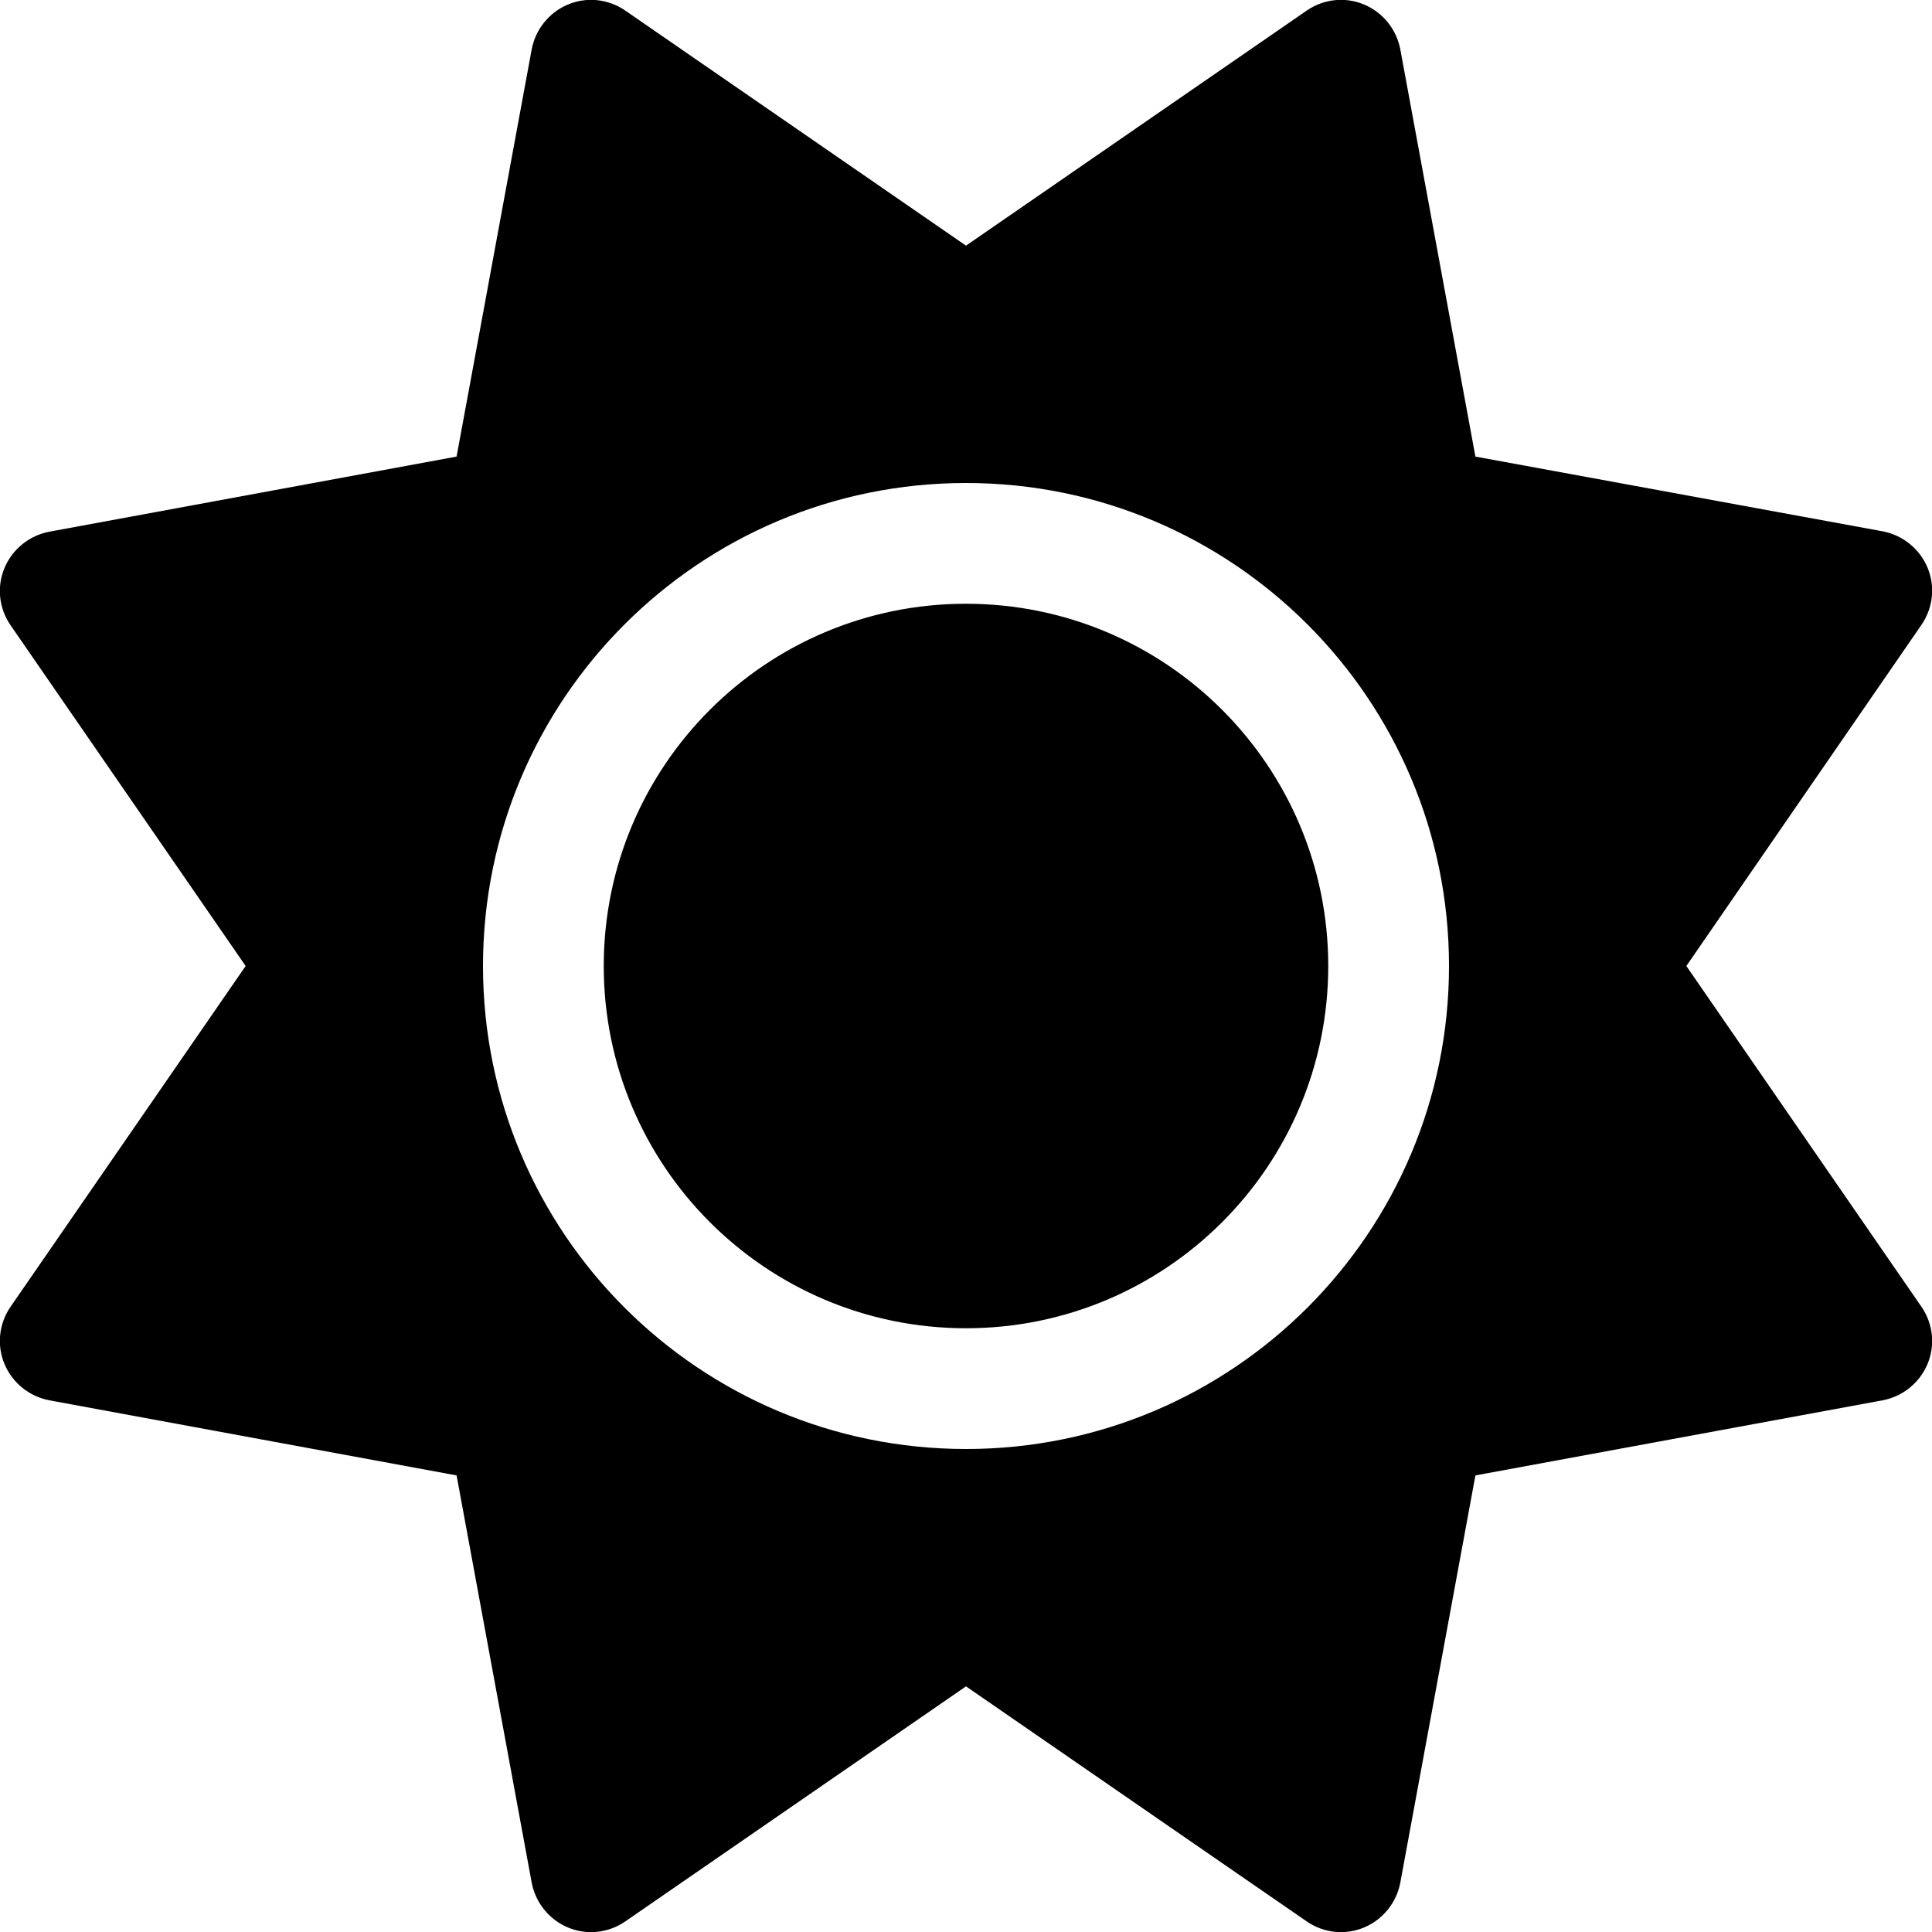
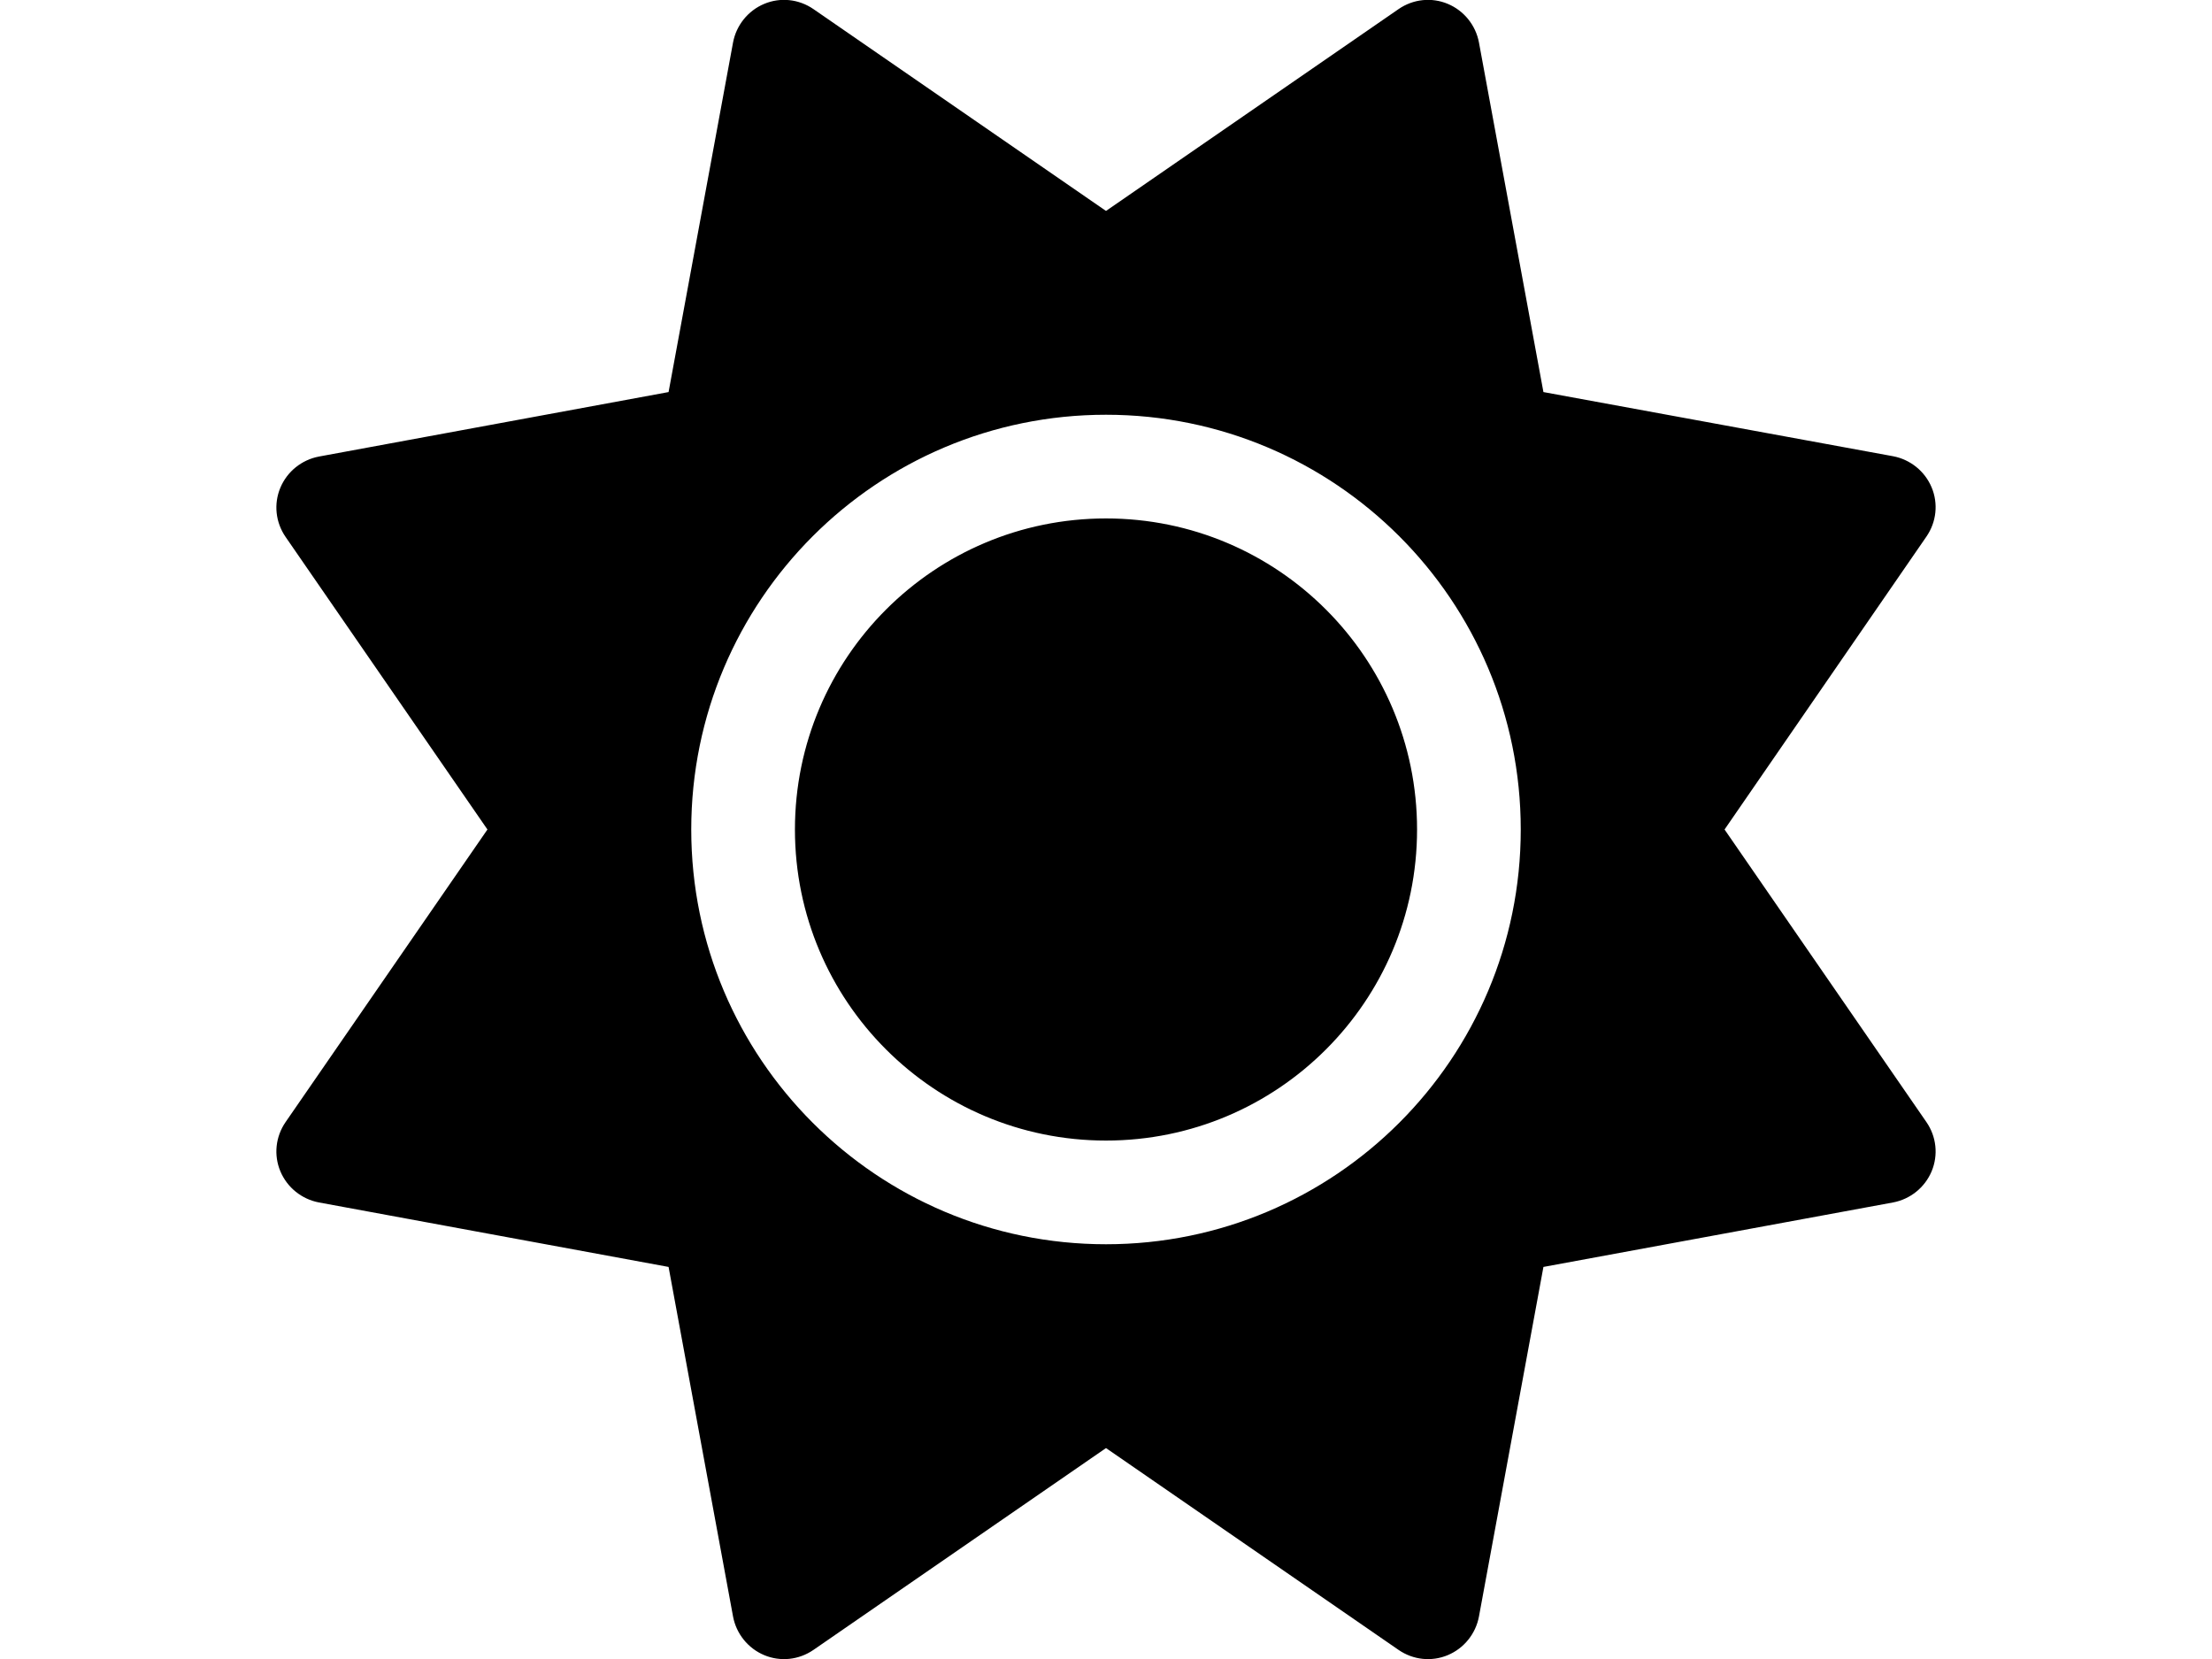
- <svg xmlns="http://www.w3.org/2000/svg" viewBox="0 0 512 512">
+ <svg xmlns="http://www.w3.org/2000/svg" width="200" height="150" viewBox="0 0 512 512">
  <path d="M361.5 1.2c5 2.1 8.6 6.6 9.6 11.9L391 121l107.9 19.8c5.3 1 9.8 4.6 11.9 9.6s1.5 10.7-1.6 15.2L446.9 256l62.3 90.3c3.1 4.5 3.7 10.2 1.6 15.2s-6.6 8.6-11.9 9.6L391 391 371.1 498.9c-1 5.3-4.6 9.8-9.6 11.9s-10.7 1.5-15.2-1.6L256 446.9l-90.3 62.3c-4.5 3.1-10.2 3.7-15.2 1.6s-8.6-6.6-9.6-11.9L121 391 13.1 371.1c-5.3-1-9.8-4.6-11.9-9.6s-1.5-10.7 1.6-15.2L65.1 256 2.8 165.7c-3.1-4.5-3.7-10.2-1.6-15.2s6.6-8.6 11.9-9.6L121 121 140.9 13.1c1-5.3 4.6-9.8 9.6-11.9s10.7-1.5 15.2 1.6L256 65.1 346.3 2.8c4.5-3.1 10.2-3.7 15.2-1.6zM160 256a96 96 0 1 1 192 0 96 96 0 1 1 -192 0zm224 0a128 128 0 1 0 -256 0 128 128 0 1 0 256 0z" />
</svg>
